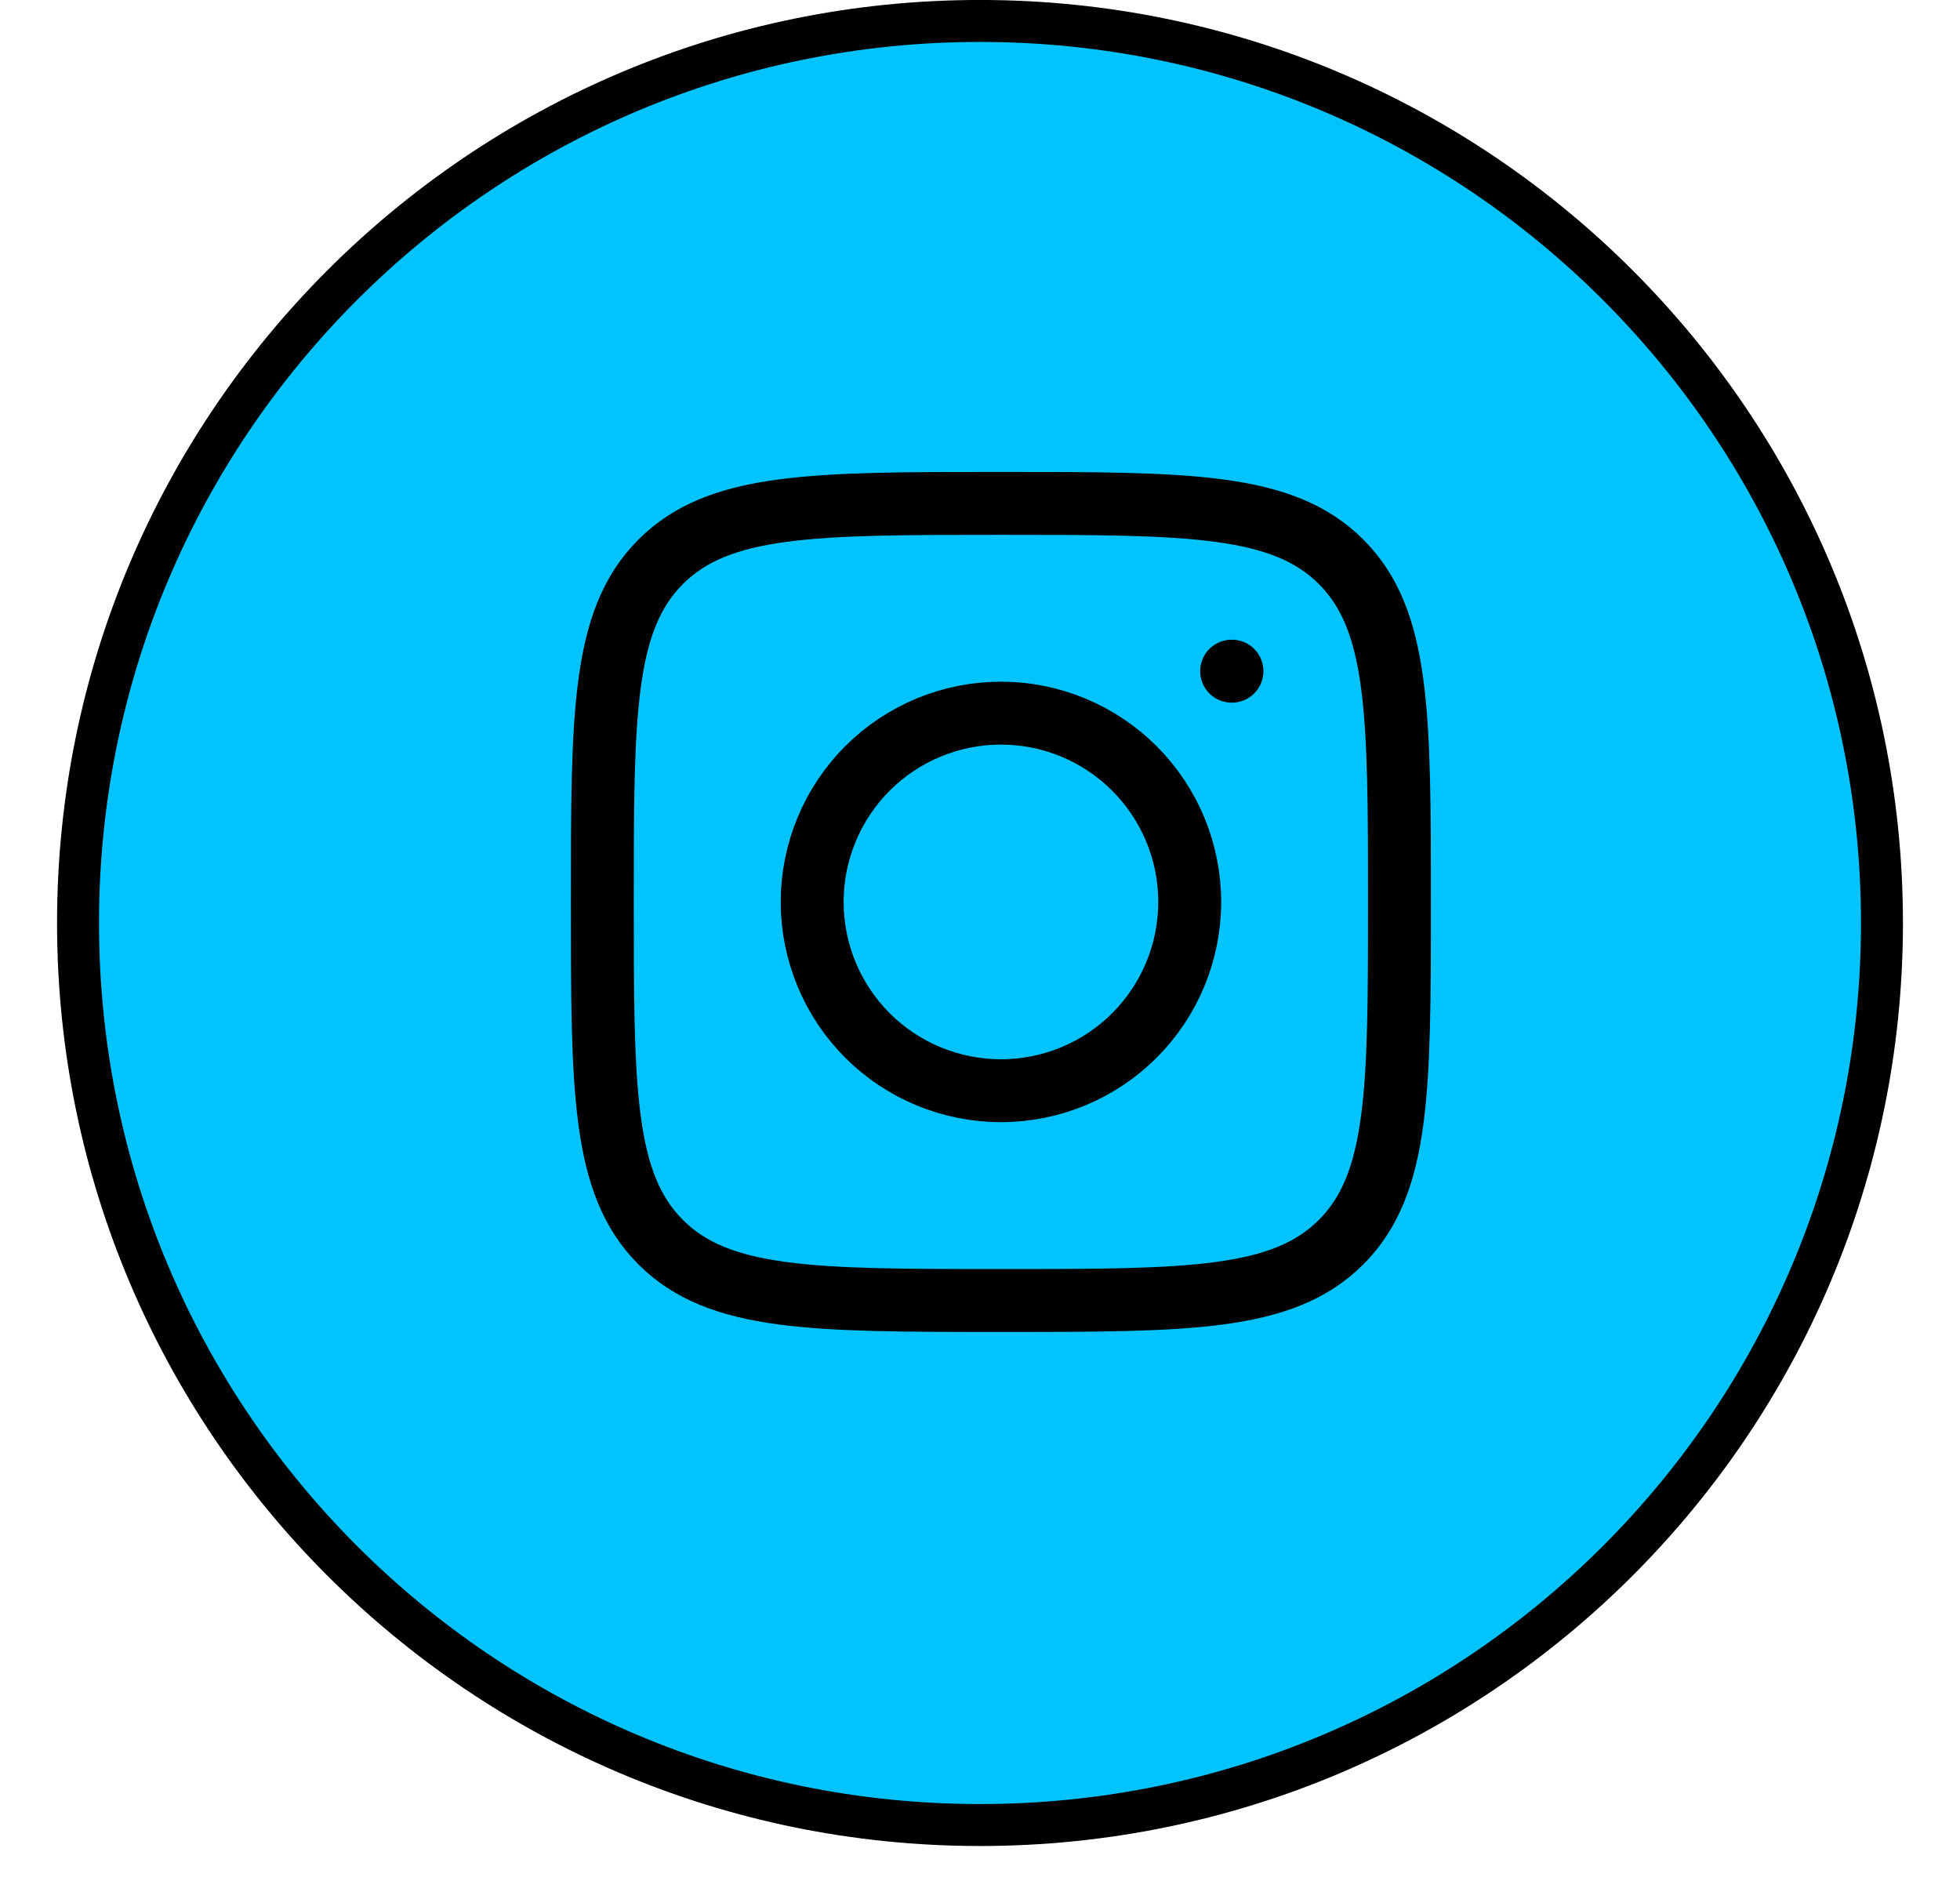
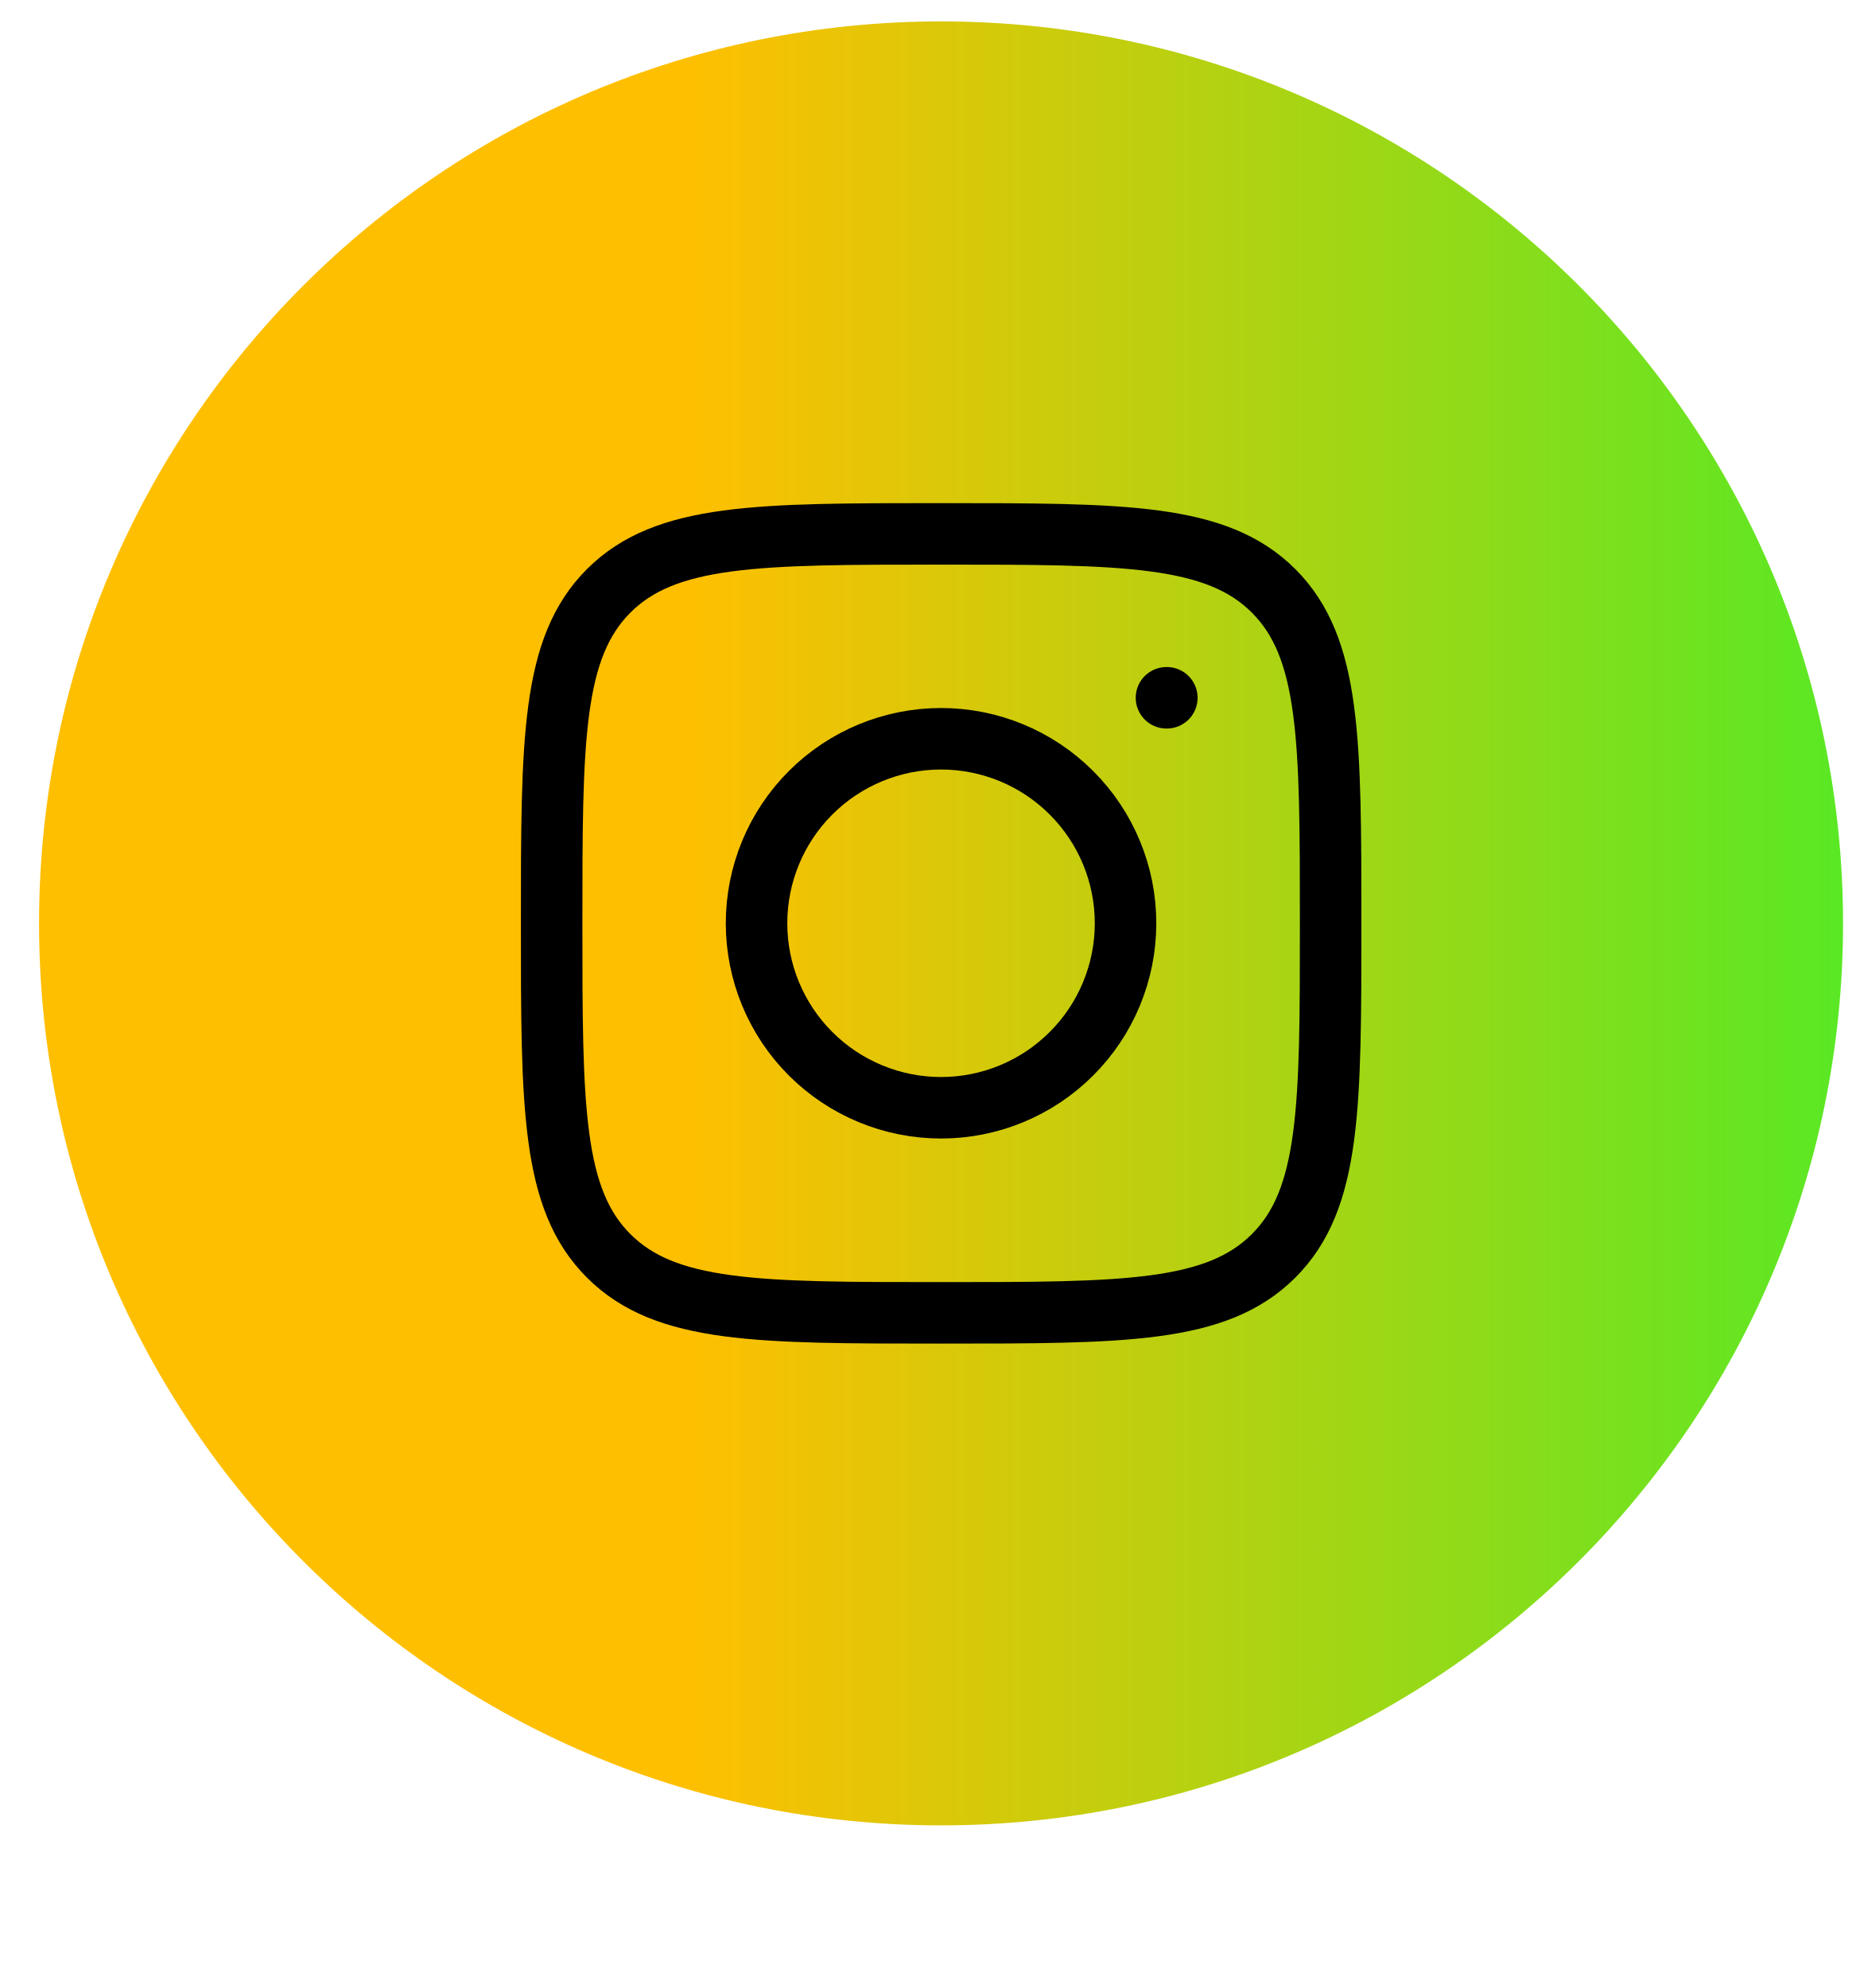
- <svg xmlns="http://www.w3.org/2000/svg" width="32" height="31" viewBox="0 0 32 31" fill="none">
-   <rect x="1.274" y="0.342" width="29.452" height="29.452" rx="14.726" fill="#01C3FD" />
-   <rect x="1.274" y="0.342" width="29.452" height="29.452" rx="14.726" stroke="black" stroke-width="0.685" />
-   <path d="M9.834 14.725C9.834 11.658 9.834 10.123 10.787 9.171C11.739 8.218 13.273 8.218 16.341 8.218C19.408 8.218 20.942 8.218 21.895 9.171C22.848 10.123 22.848 11.657 22.848 14.725C22.848 17.792 22.848 19.326 21.895 20.279C20.942 21.231 19.409 21.231 16.341 21.231C13.274 21.231 11.739 21.231 10.787 20.279C9.834 19.326 9.834 17.792 9.834 14.725Z" stroke="black" stroke-width="1.027" stroke-linecap="round" stroke-linejoin="round" />
-   <path d="M20.114 10.957H20.108M19.424 14.724C19.424 15.542 19.099 16.326 18.521 16.904C17.943 17.482 17.159 17.806 16.342 17.806C15.524 17.806 14.741 17.482 14.162 16.904C13.585 16.326 13.26 15.542 13.26 14.724C13.26 13.907 13.585 13.123 14.162 12.545C14.741 11.967 15.524 11.642 16.342 11.642C17.159 11.642 17.943 11.967 18.521 12.545C19.099 13.123 19.424 13.907 19.424 14.724Z" stroke="black" stroke-width="1.027" stroke-linecap="round" stroke-linejoin="round" />
+ <svg xmlns="http://www.w3.org/2000/svg" width="29" height="31" viewBox="0 0 29 31" fill="none">
+   <g filter="url(#filter0_d_1225_8064)">
+     <rect x="0.609" y="0.334" width="28.13" height="28.13" rx="14.065" fill="url(#paint0_linear_1225_8064)" />
+     <path d="M8.602 14.399C8.602 11.536 8.602 10.104 9.491 9.214C10.38 8.325 11.812 8.325 14.675 8.325C17.538 8.325 18.97 8.325 19.86 9.214C20.749 10.104 20.749 11.535 20.749 14.399C20.749 17.262 20.749 18.694 19.86 19.583C18.97 20.472 17.539 20.472 14.675 20.472C11.812 20.472 10.38 20.472 9.491 19.583C8.602 18.694 8.602 17.262 8.602 14.399Z" stroke="black" stroke-width="0.959" stroke-linecap="round" stroke-linejoin="round" />
+     <path d="M18.195 10.881H18.189M17.551 14.397C17.551 15.16 17.248 15.892 16.708 16.431C16.169 16.971 15.437 17.274 14.674 17.274C13.911 17.274 13.179 16.971 12.639 16.431C12.1 15.892 11.797 15.16 11.797 14.397C11.797 13.634 12.1 12.902 12.639 12.363C13.179 11.823 13.911 11.52 14.674 11.52C15.437 11.52 16.169 11.823 16.708 12.363C17.248 12.902 17.551 13.634 17.551 14.397Z" stroke="black" stroke-width="0.959" stroke-linecap="round" stroke-linejoin="round" />
+   </g>
+   <defs>
+     <filter id="filter0_d_1225_8064" x="0.609" y="0.334" width="28.133" height="29.998" filterUnits="userSpaceOnUse" color-interpolation-filters="sRGB">
+       <feFlood flood-opacity="0" result="BackgroundImageFix" />
+       <feColorMatrix in="SourceAlpha" type="matrix" values="0 0 0 0 0 0 0 0 0 0 0 0 0 0 0 0 0 0 127 0" result="hardAlpha" />
+       <feOffset dy="1.867" />
+       <feComposite in2="hardAlpha" operator="out" />
+       <feColorMatrix type="matrix" values="0 0 0 0 1 0 0 0 0 1 0 0 0 0 1 0 0 0 1 0" />
+       <feBlend mode="normal" in2="BackgroundImageFix" result="effect1_dropShadow_1225_8064" />
+       <feBlend mode="normal" in="SourceGraphic" in2="effect1_dropShadow_1225_8064" result="shape" />
+     </filter>
+     <linearGradient id="paint0_linear_1225_8064" x1="10.735" y1="14.399" x2="38.465" y2="14.399" gradientUnits="userSpaceOnUse">
+       <stop stop-color="#FFBF01" />
+       <stop offset="1" stop-color="#01FE37" />
+     </linearGradient>
+   </defs>
</svg>
